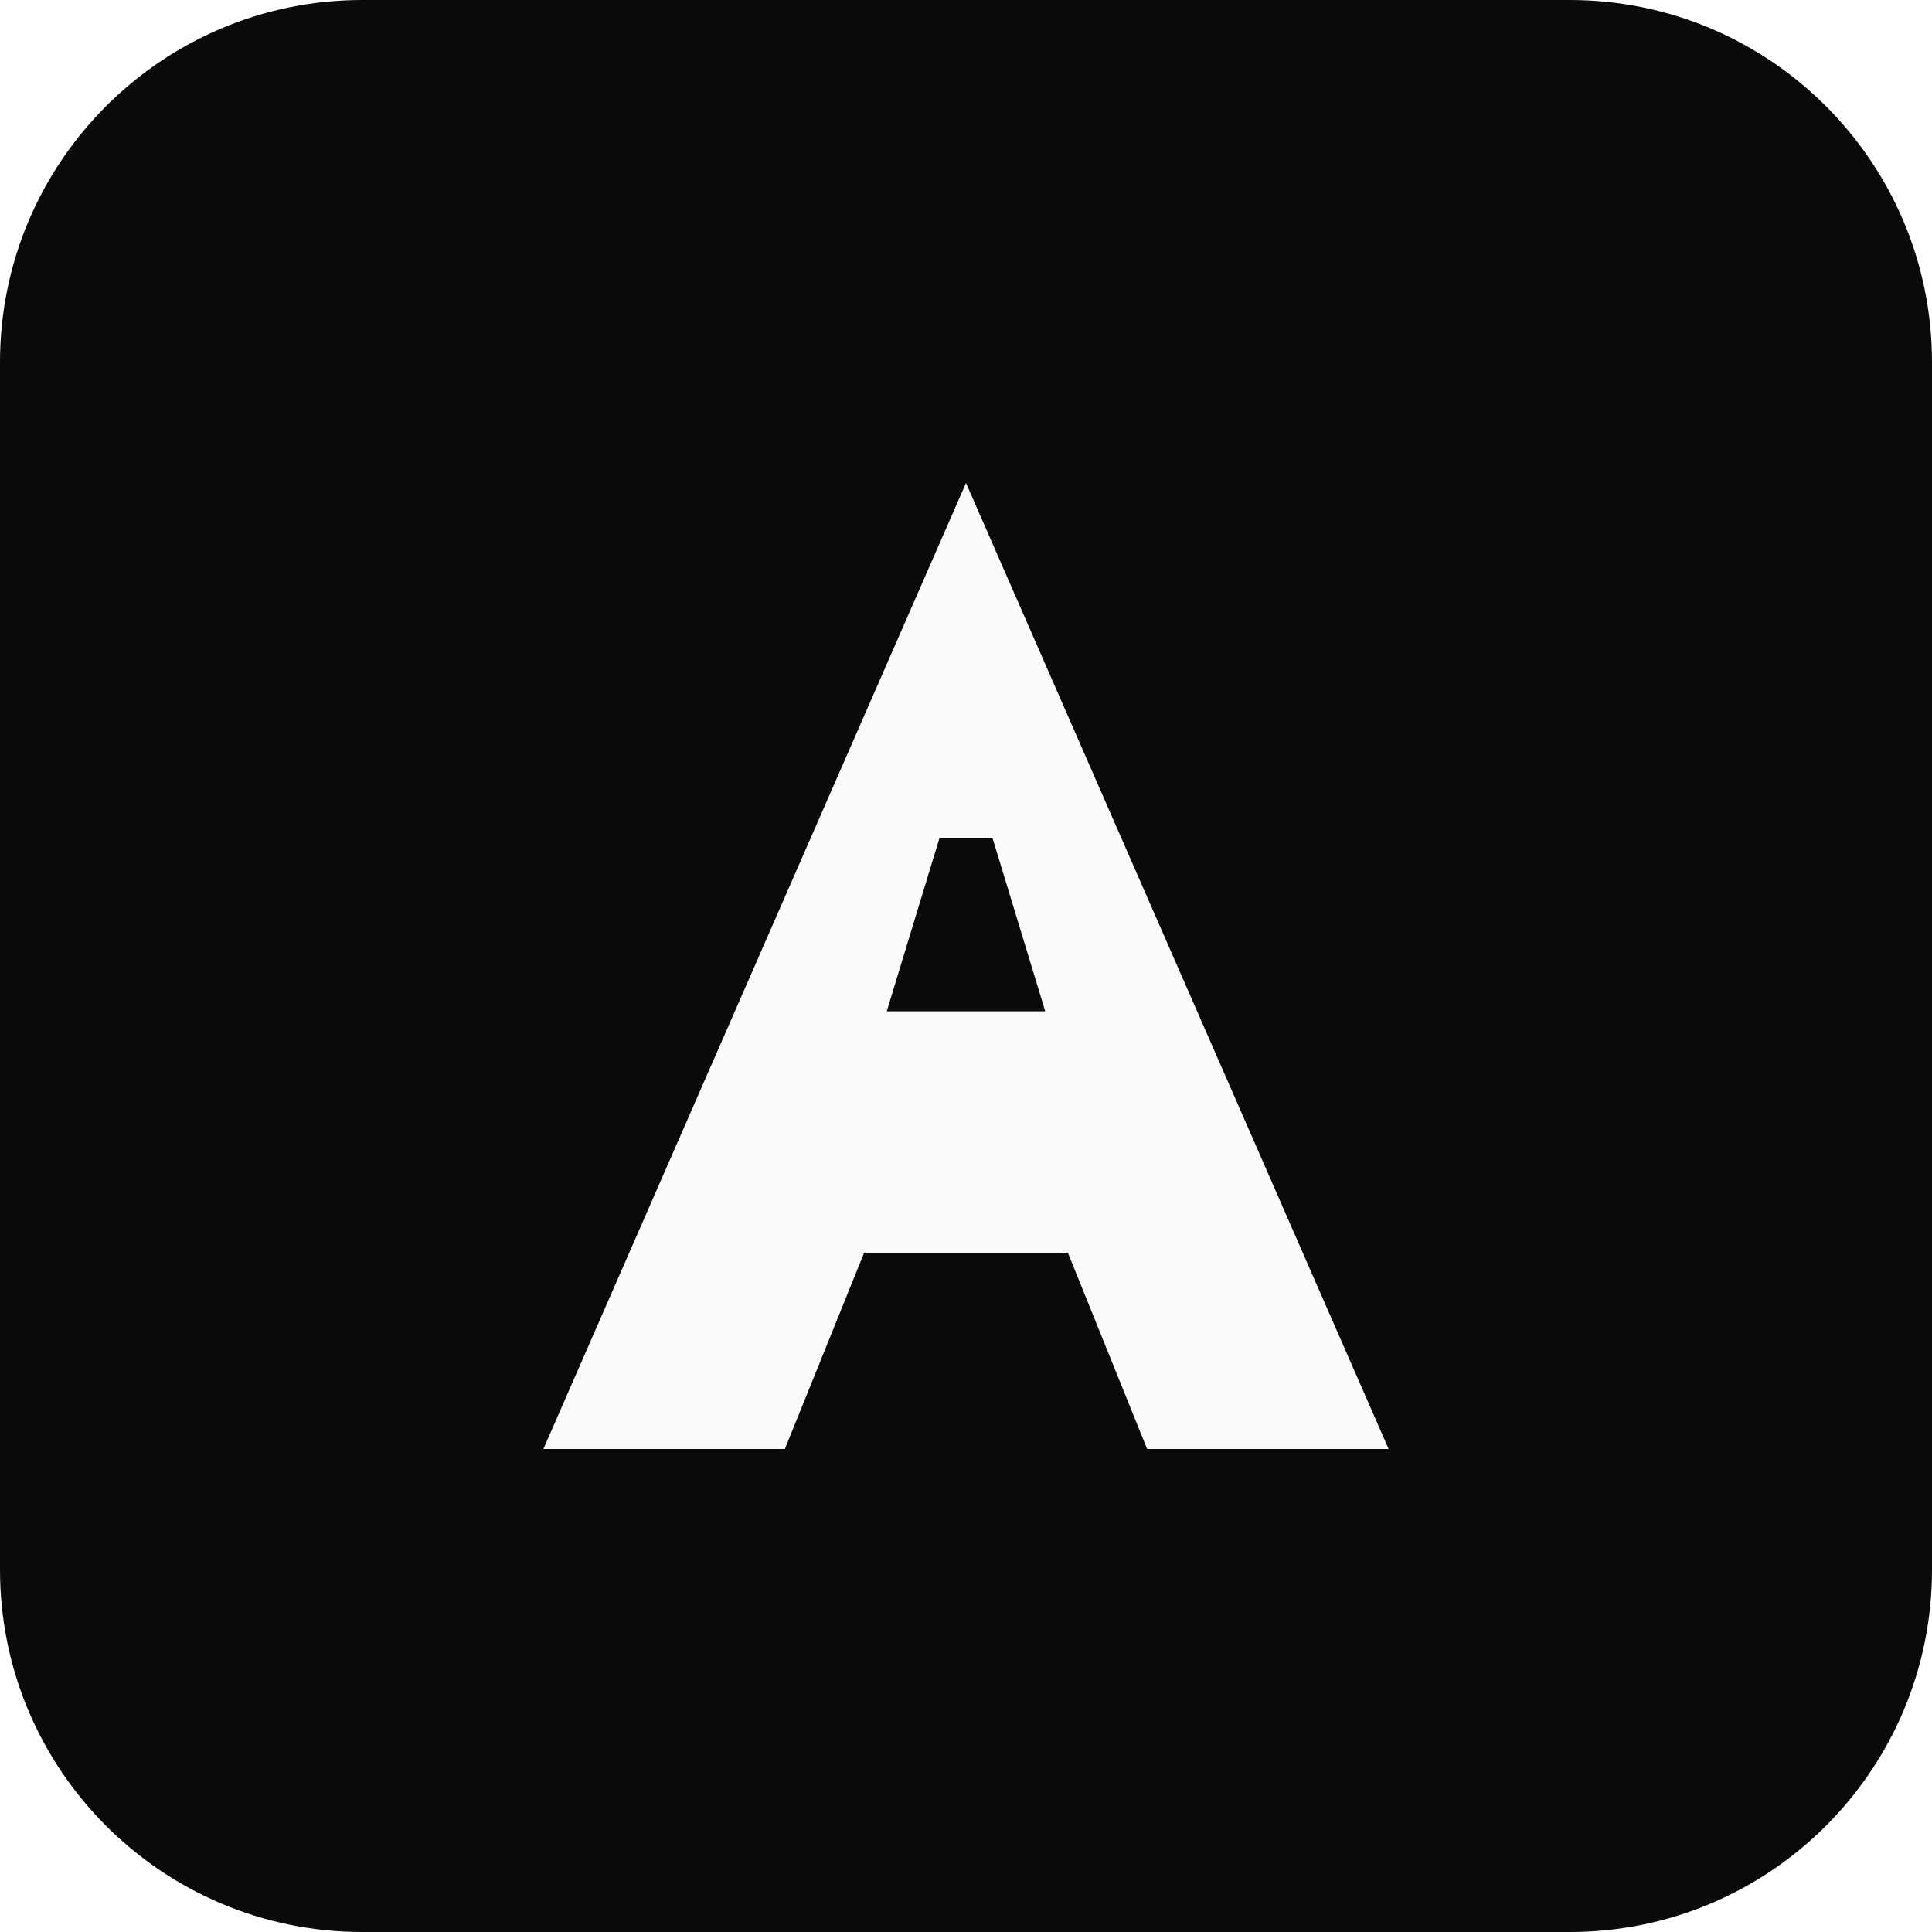
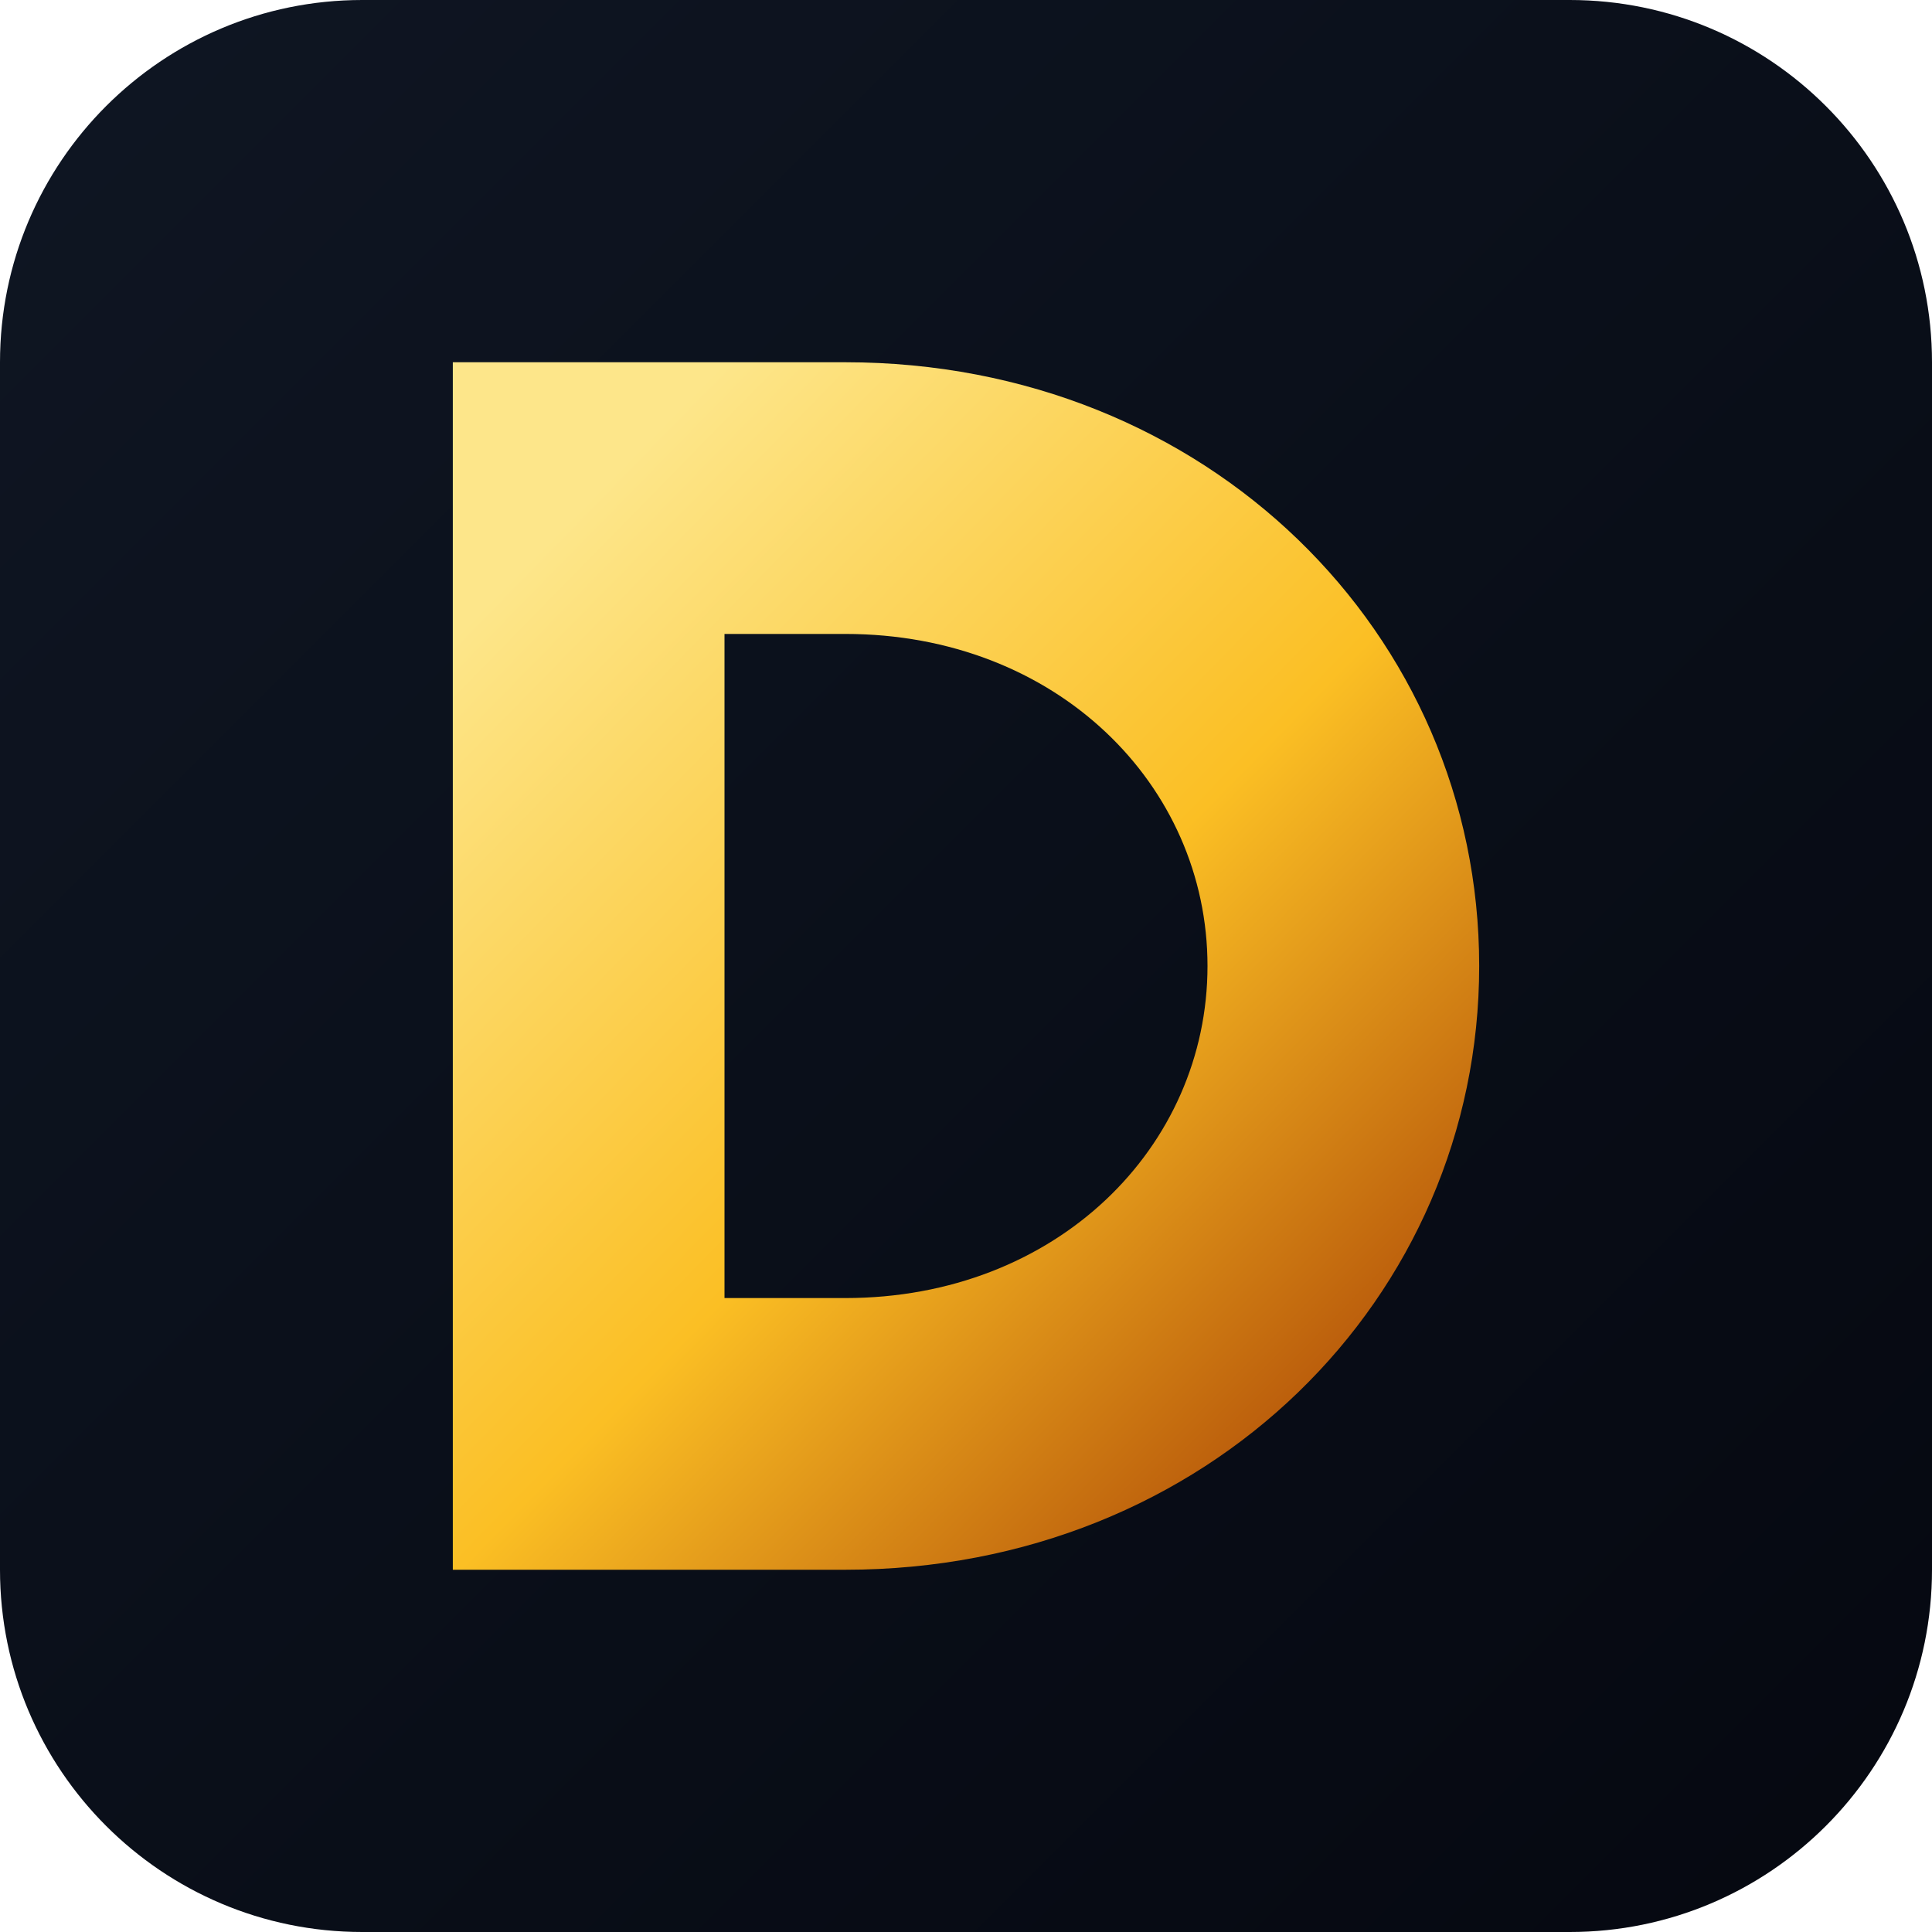
<svg xmlns="http://www.w3.org/2000/svg" viewBox="0 0 512 512">
-   <rect width="512" height="512" rx="96" fill="#0a0a0a" />
-   <path d="M256 128 L368 384 H304 L283 332 H229 L208 384 H144 Z M249 222 L235 268 H277 L263 222 Z" fill="#fafafa" />
+   <defs>
+     <linearGradient id="bg" x1="0" y1="0" x2="1" y2="1">
+       <stop offset="0%" stop-color="#0f1623" />
+       <stop offset="100%" stop-color="#050810" />
+     </linearGradient>
+     <linearGradient id="gold" x1="0.15" y1="0.1" x2="0.85" y2="0.9">
+       <stop offset="0%" stop-color="#fde68a" />
+       <stop offset="55%" stop-color="#fbbf24" />
+       <stop offset="100%" stop-color="#b45309" />
+     </linearGradient>
+   </defs>
+   <rect width="512" height="512" rx="96" fill="url(#bg)" />
+   <path fill="url(#gold)" fill-rule="evenodd" d="M120 96 H224 C320 96 392 168 392 256 C392 344 320 416 224 416 H120 Z M192 168 H224 C280 168 320 208 320 256 C320 304 280 344 224 344 H192 Z" />
</svg>
